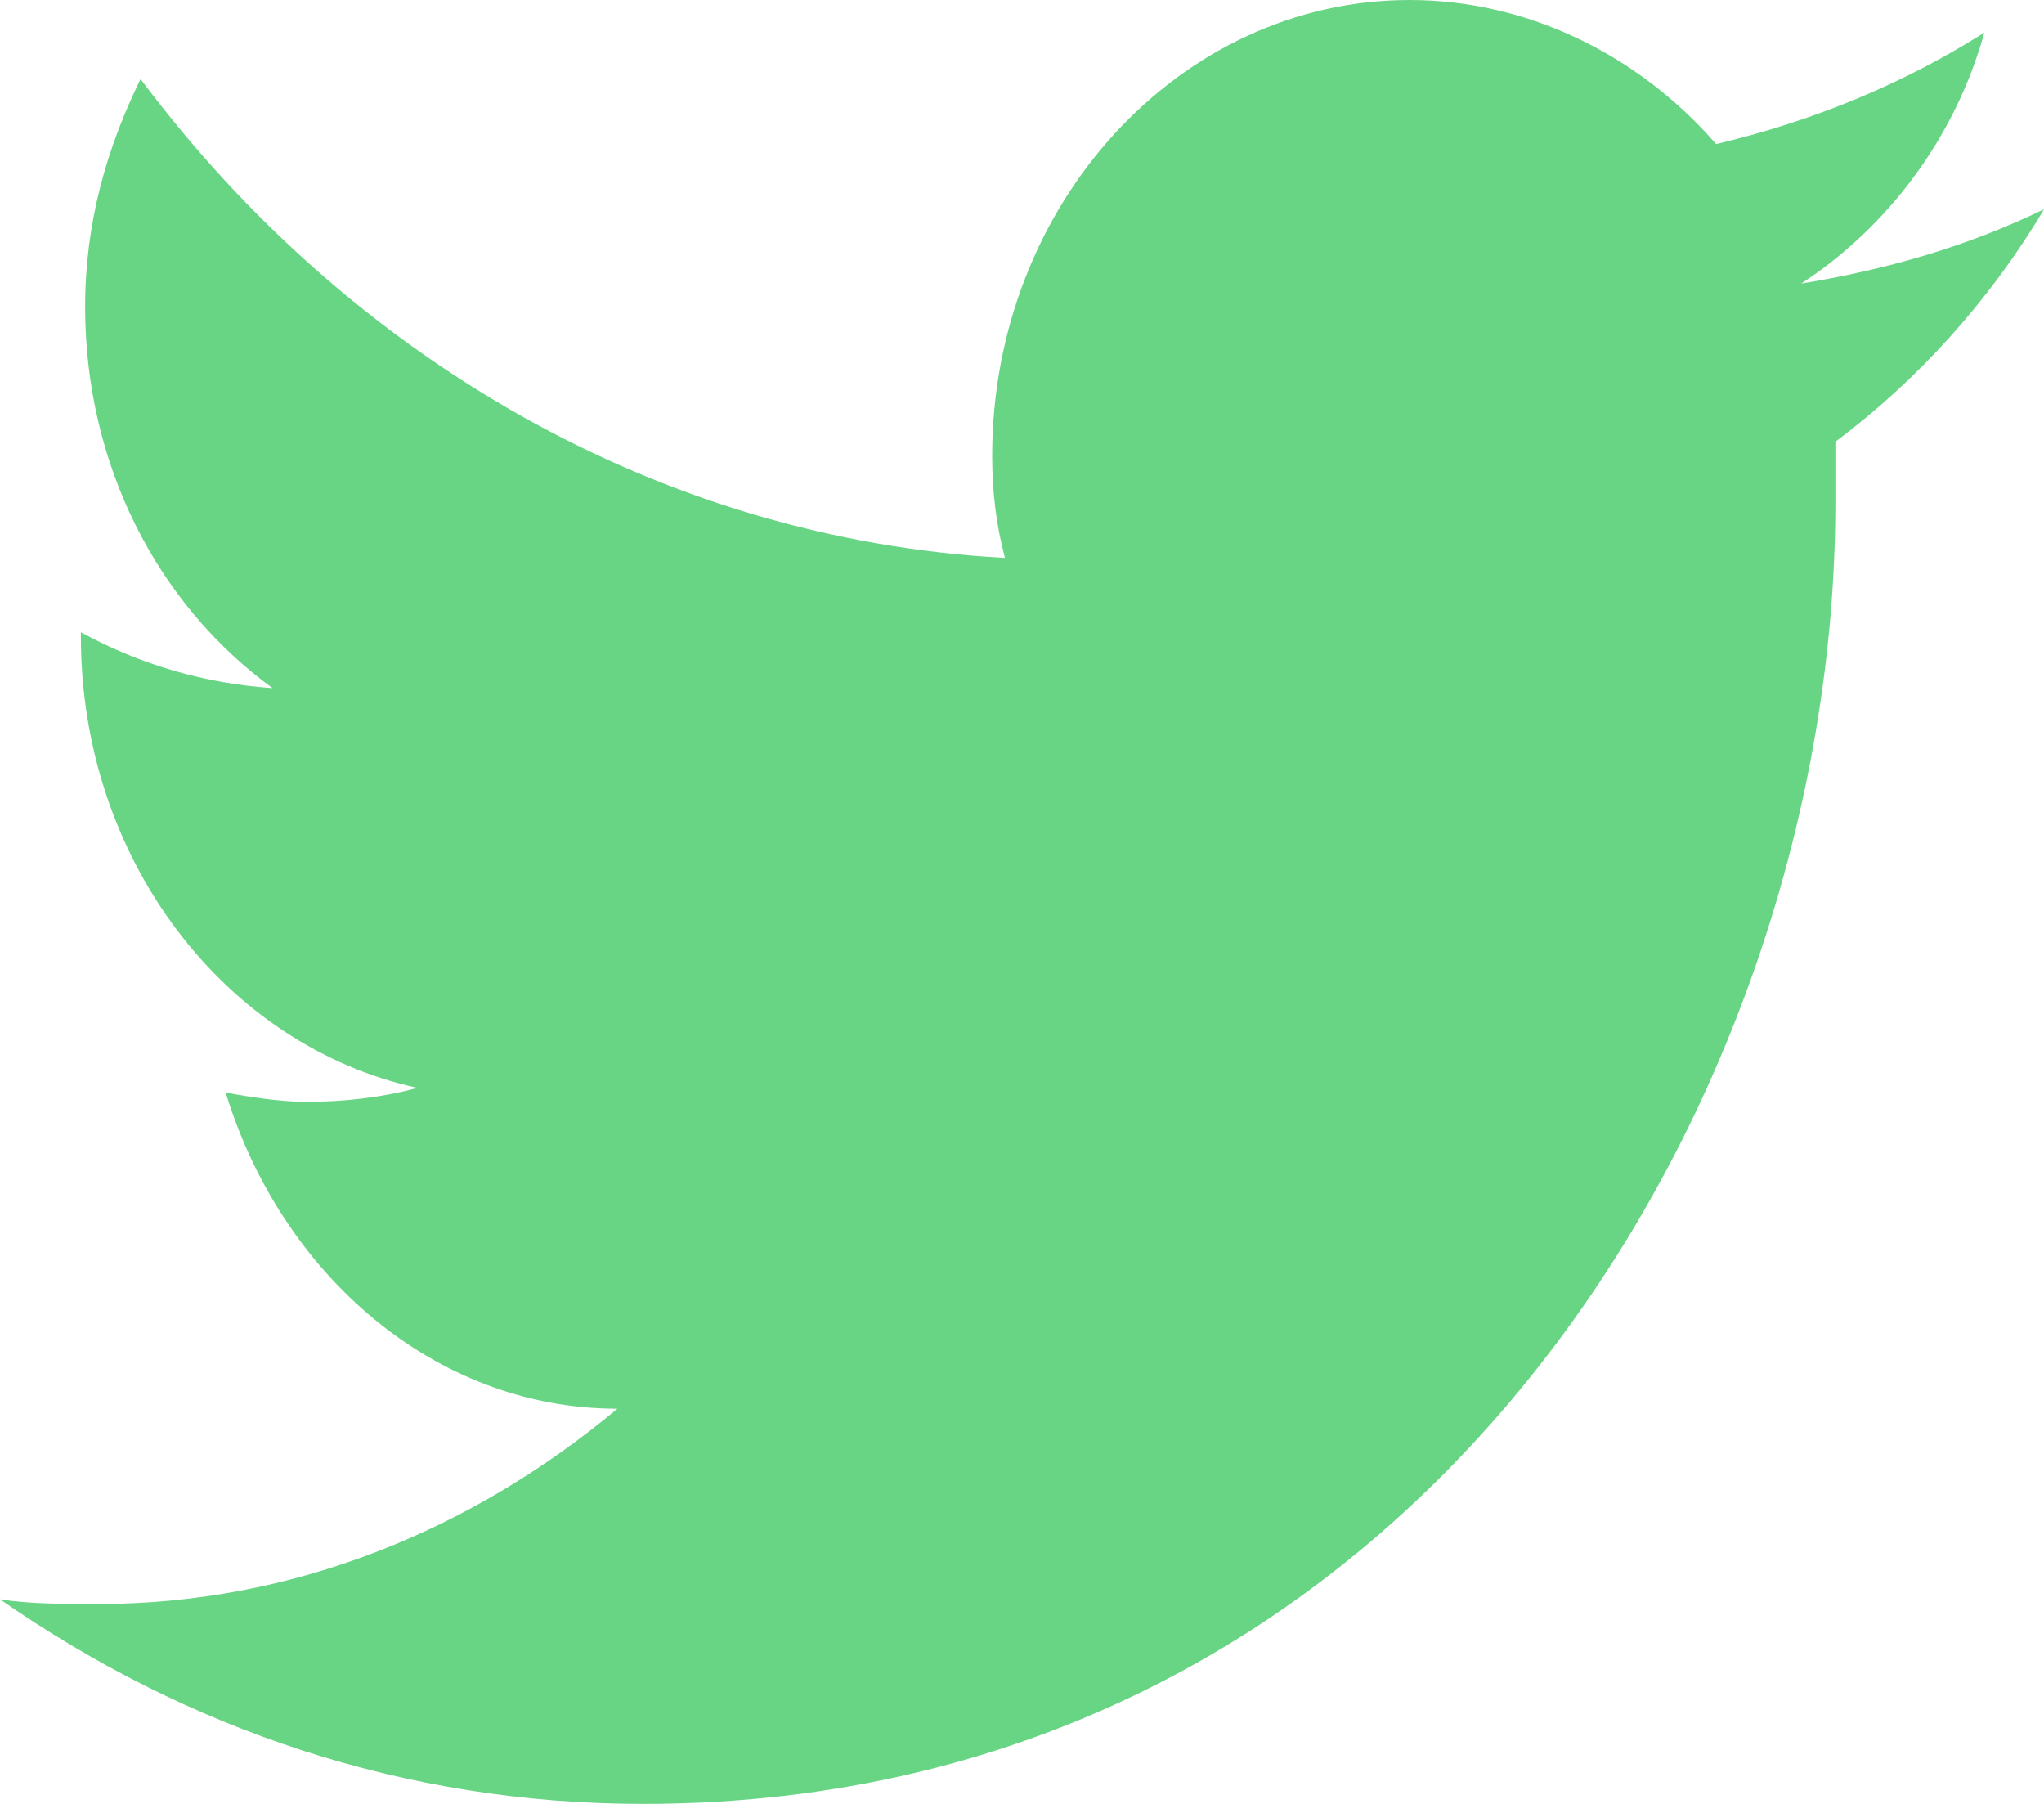
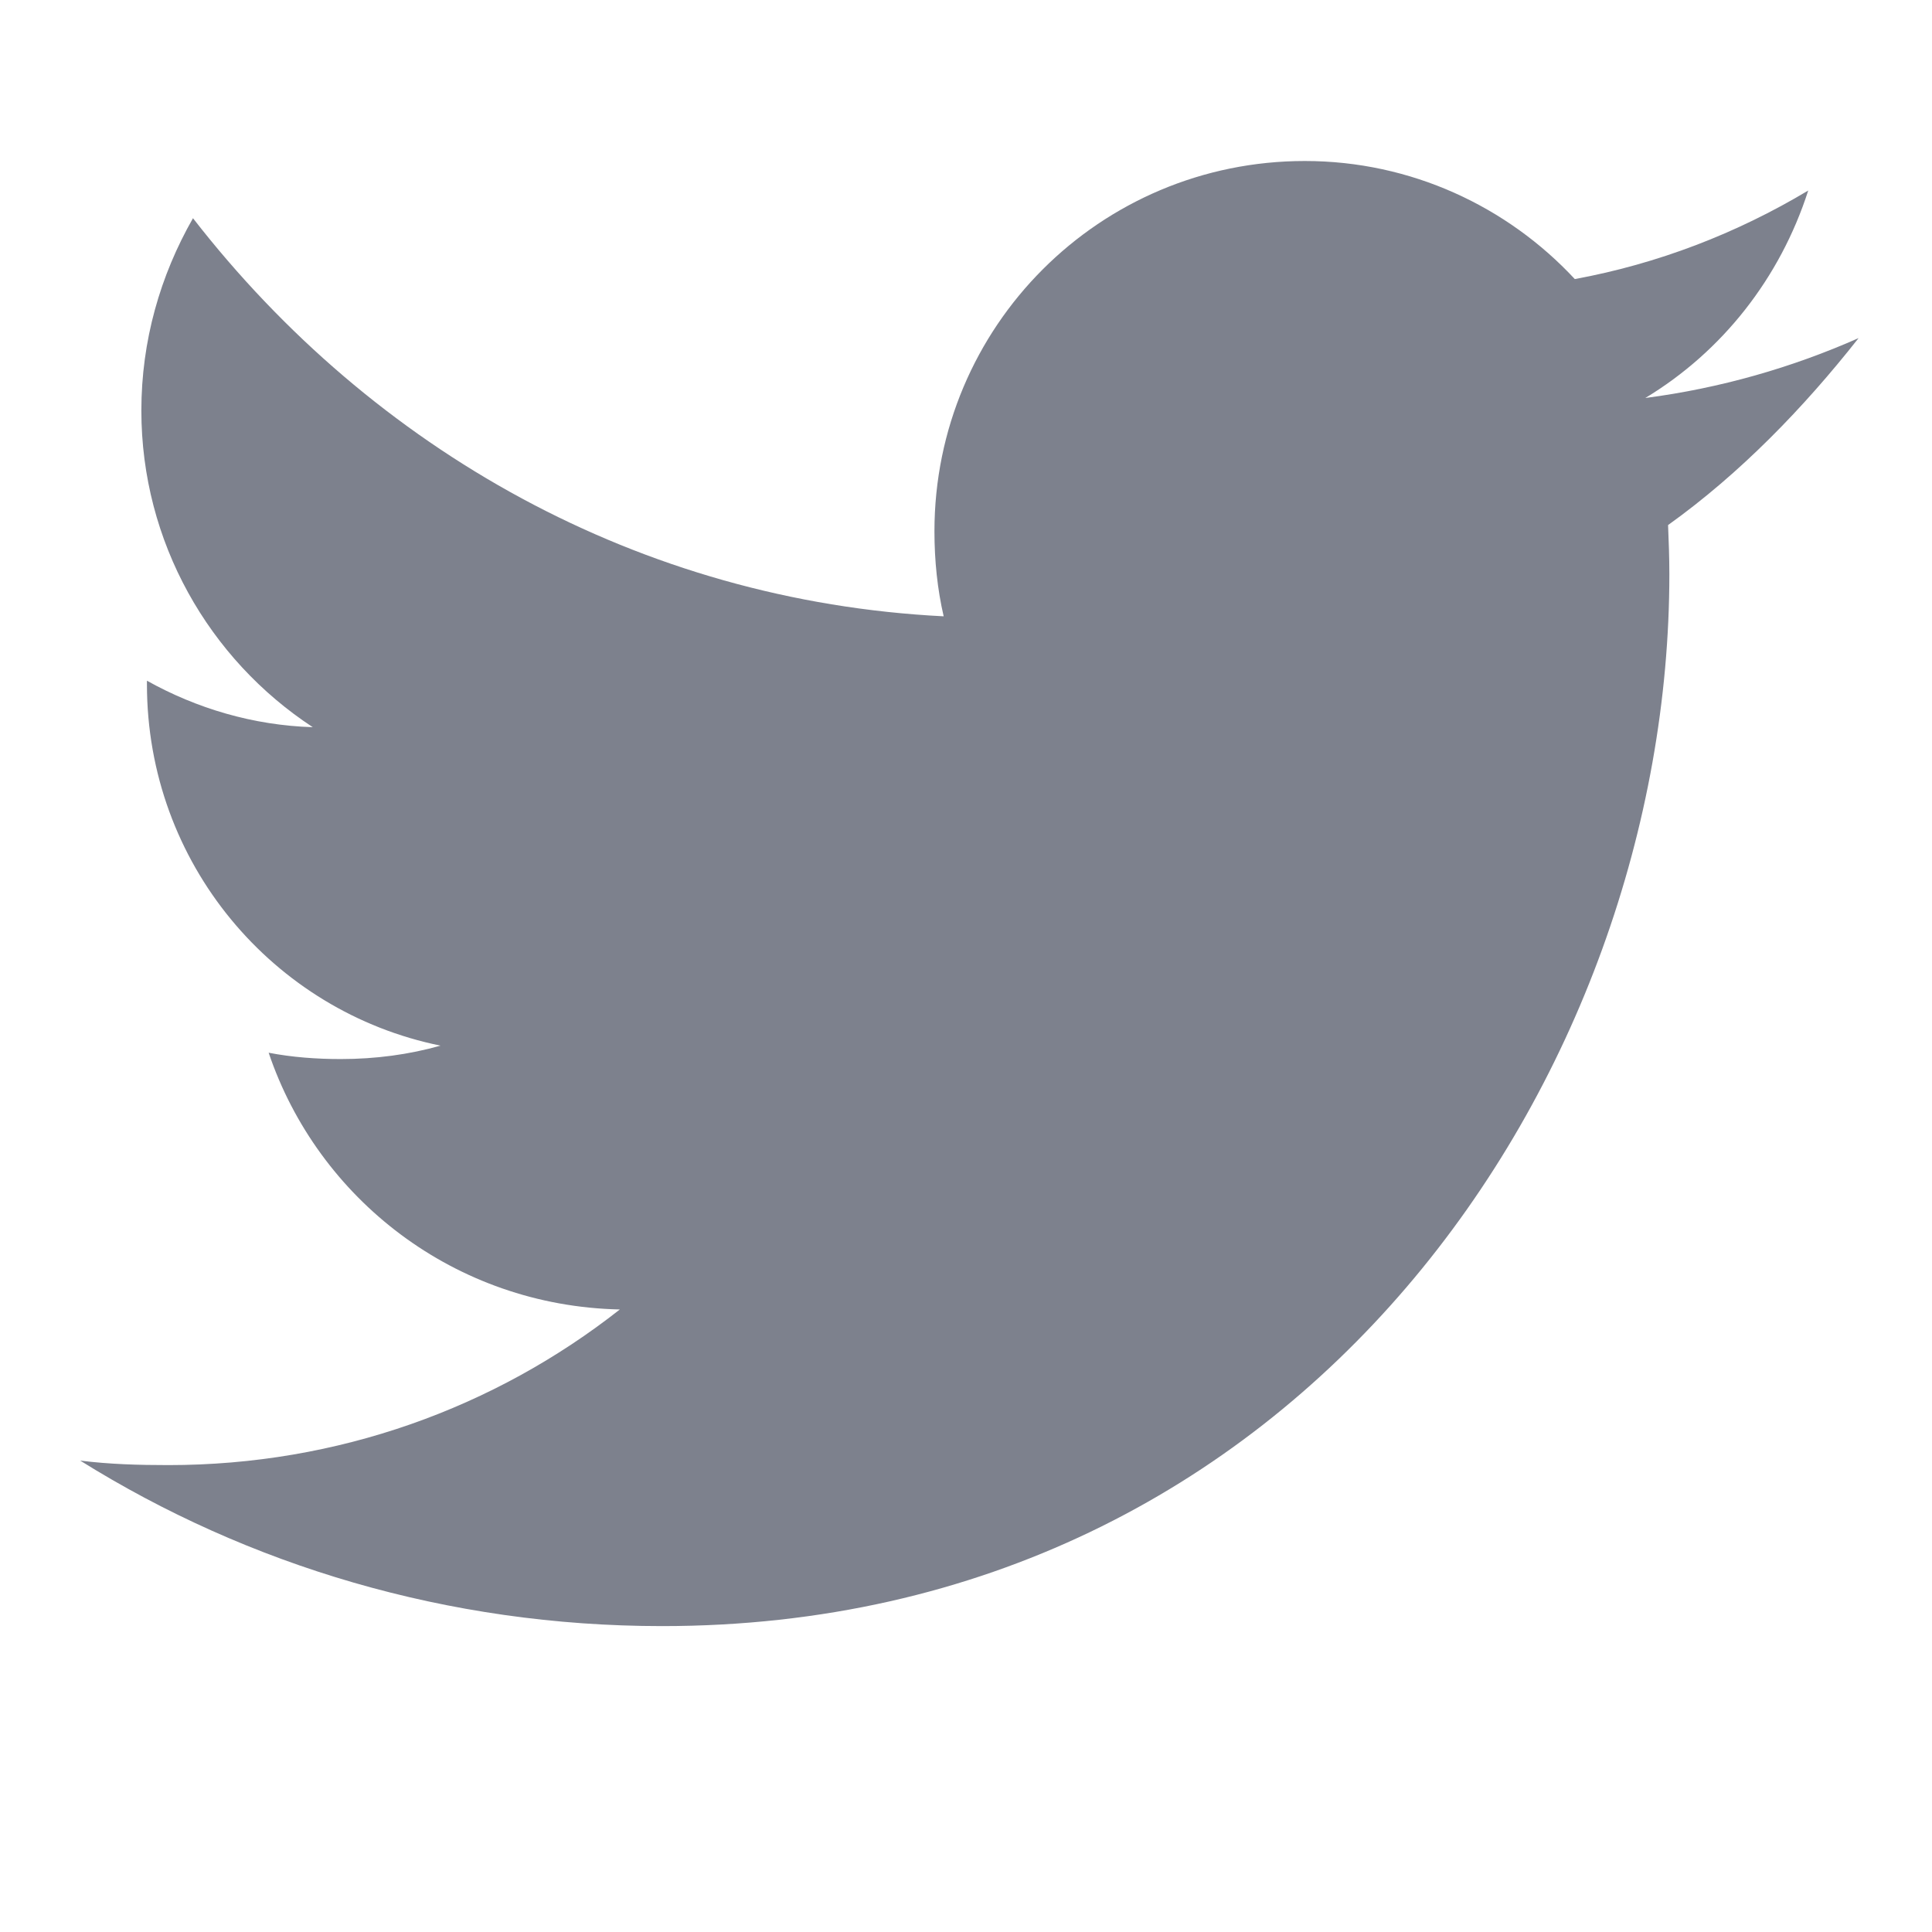
- <svg xmlns="http://www.w3.org/2000/svg" width="17" height="15" viewBox="0 0 17 15" fill="none">
-   <path fill-rule="evenodd" clip-rule="evenodd" d="M17 1.74C16.363 2.049 15.69 2.242 14.981 2.358C15.69 1.894 16.256 1.16 16.504 0.271C15.831 0.696 15.088 1.005 14.273 1.198C13.635 0.464 12.715 0 11.723 0C9.81 0 8.252 1.701 8.252 3.789C8.252 4.098 8.287 4.369 8.358 4.639C5.49 4.485 2.904 2.977 1.169 0.657C0.885 1.237 0.708 1.856 0.708 2.552C0.708 3.866 1.31 5.026 2.267 5.722C1.7 5.683 1.169 5.528 0.673 5.258V5.296C0.673 7.152 1.877 8.698 3.471 9.046C3.188 9.124 2.869 9.162 2.55 9.162C2.337 9.162 2.09 9.124 1.877 9.085C2.337 10.593 3.612 11.714 5.135 11.714C3.931 12.719 2.444 13.338 0.815 13.338C0.531 13.338 0.248 13.338 0 13.299C1.558 14.381 3.365 15 5.348 15C11.758 15 15.265 9.201 15.265 4.175C15.265 4.021 15.265 3.827 15.265 3.673C15.938 3.17 16.54 2.513 17 1.74Z" fill="#68D585" />
+ <svg xmlns="http://www.w3.org/2000/svg" width="18" height="18" viewBox="0 0 18 18" fill="none">
+   <path d="M17.316 3.15C16.695 3.425 16.027 3.617 15.329 3.708C16.046 3.275 16.584 2.592 16.847 1.775C16.179 2.175 15.445 2.458 14.672 2.6C14.045 1.925 13.147 1.5 12.157 1.5C10.247 1.5 8.706 3.042 8.706 4.95C8.706 5.225 8.734 5.492 8.792 5.742C5.961 5.6 3.475 4.192 1.798 2.033C1.493 2.567 1.317 3.175 1.317 3.825C1.317 5.05 1.948 6.142 2.914 6.775C2.359 6.758 1.831 6.6 1.369 6.342V6.375C1.369 8.042 2.544 9.425 4.104 9.742C3.812 9.825 3.498 9.867 3.175 9.867C2.948 9.867 2.719 9.85 2.503 9.808C2.962 11.167 4.234 12.167 5.775 12.2C4.609 13.117 3.148 13.65 1.569 13.65C1.287 13.65 1.017 13.642 0.747 13.608C2.309 14.583 4.169 15.15 6.169 15.15C12.148 15.15 15.553 10 15.553 5.35C15.553 5.192 15.547 5.042 15.541 4.892C16.216 4.408 16.804 3.8 17.316 3.15Z" fill="#7D818D" />
</svg>
